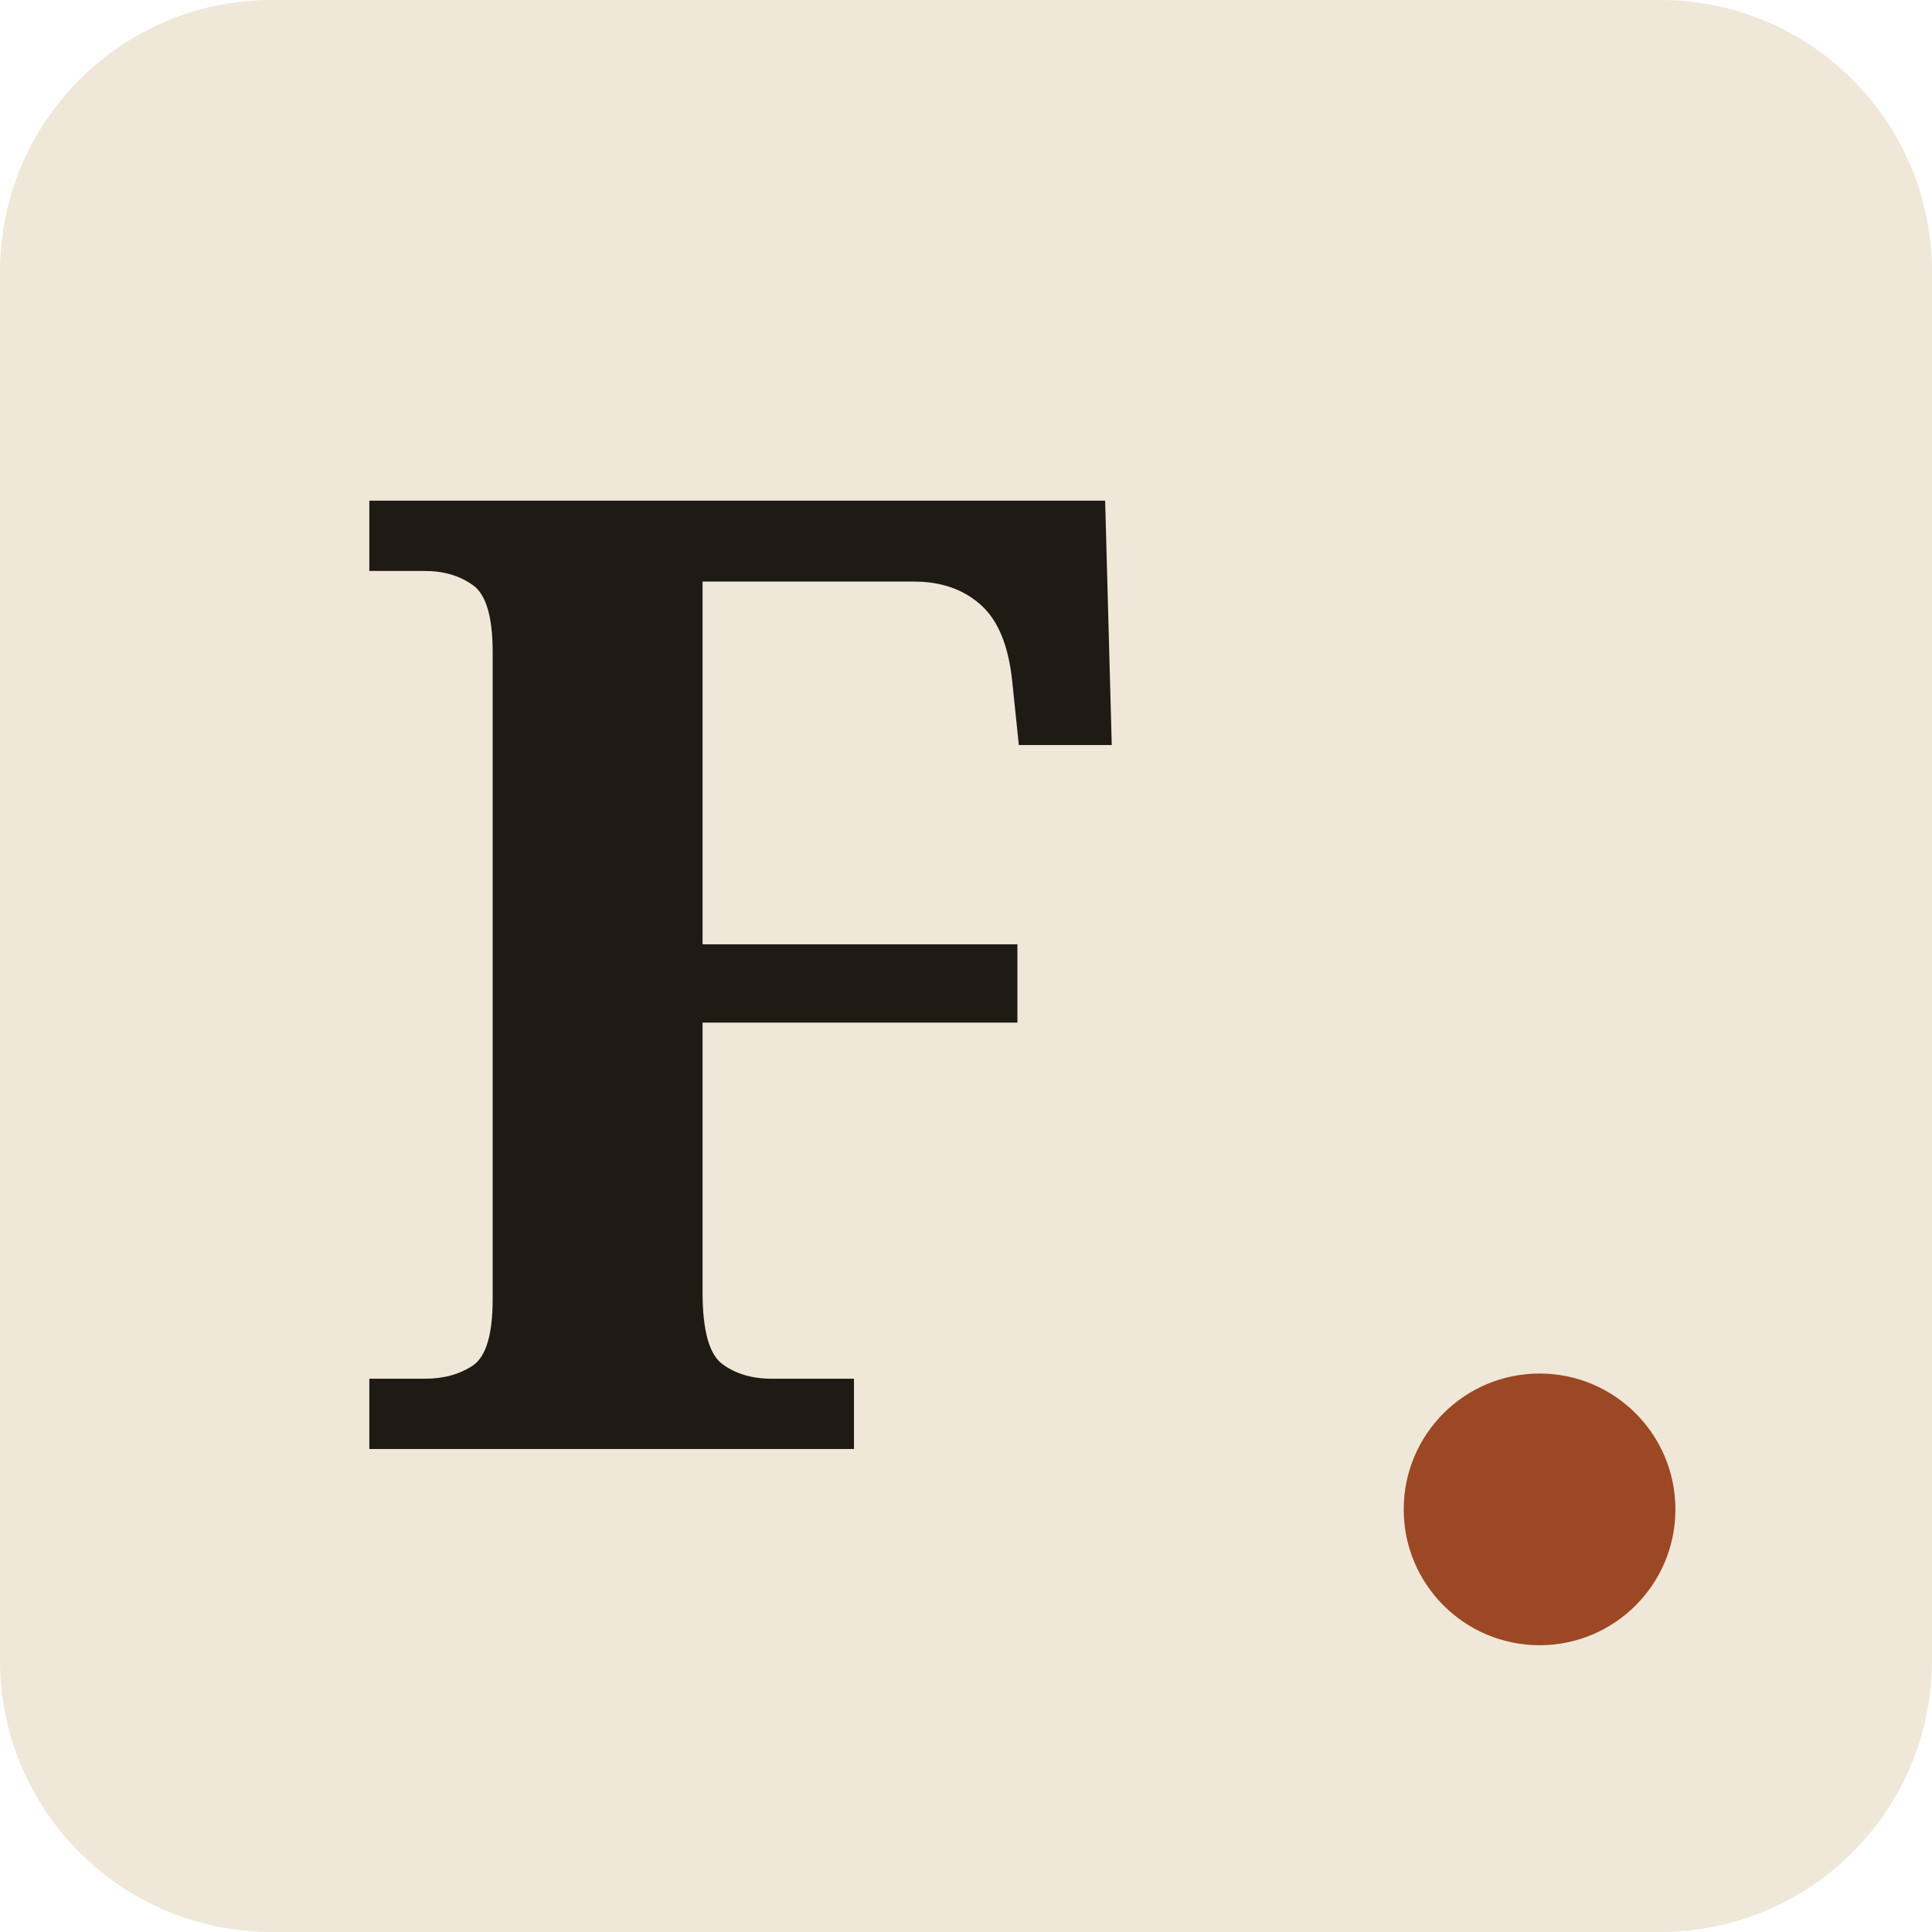
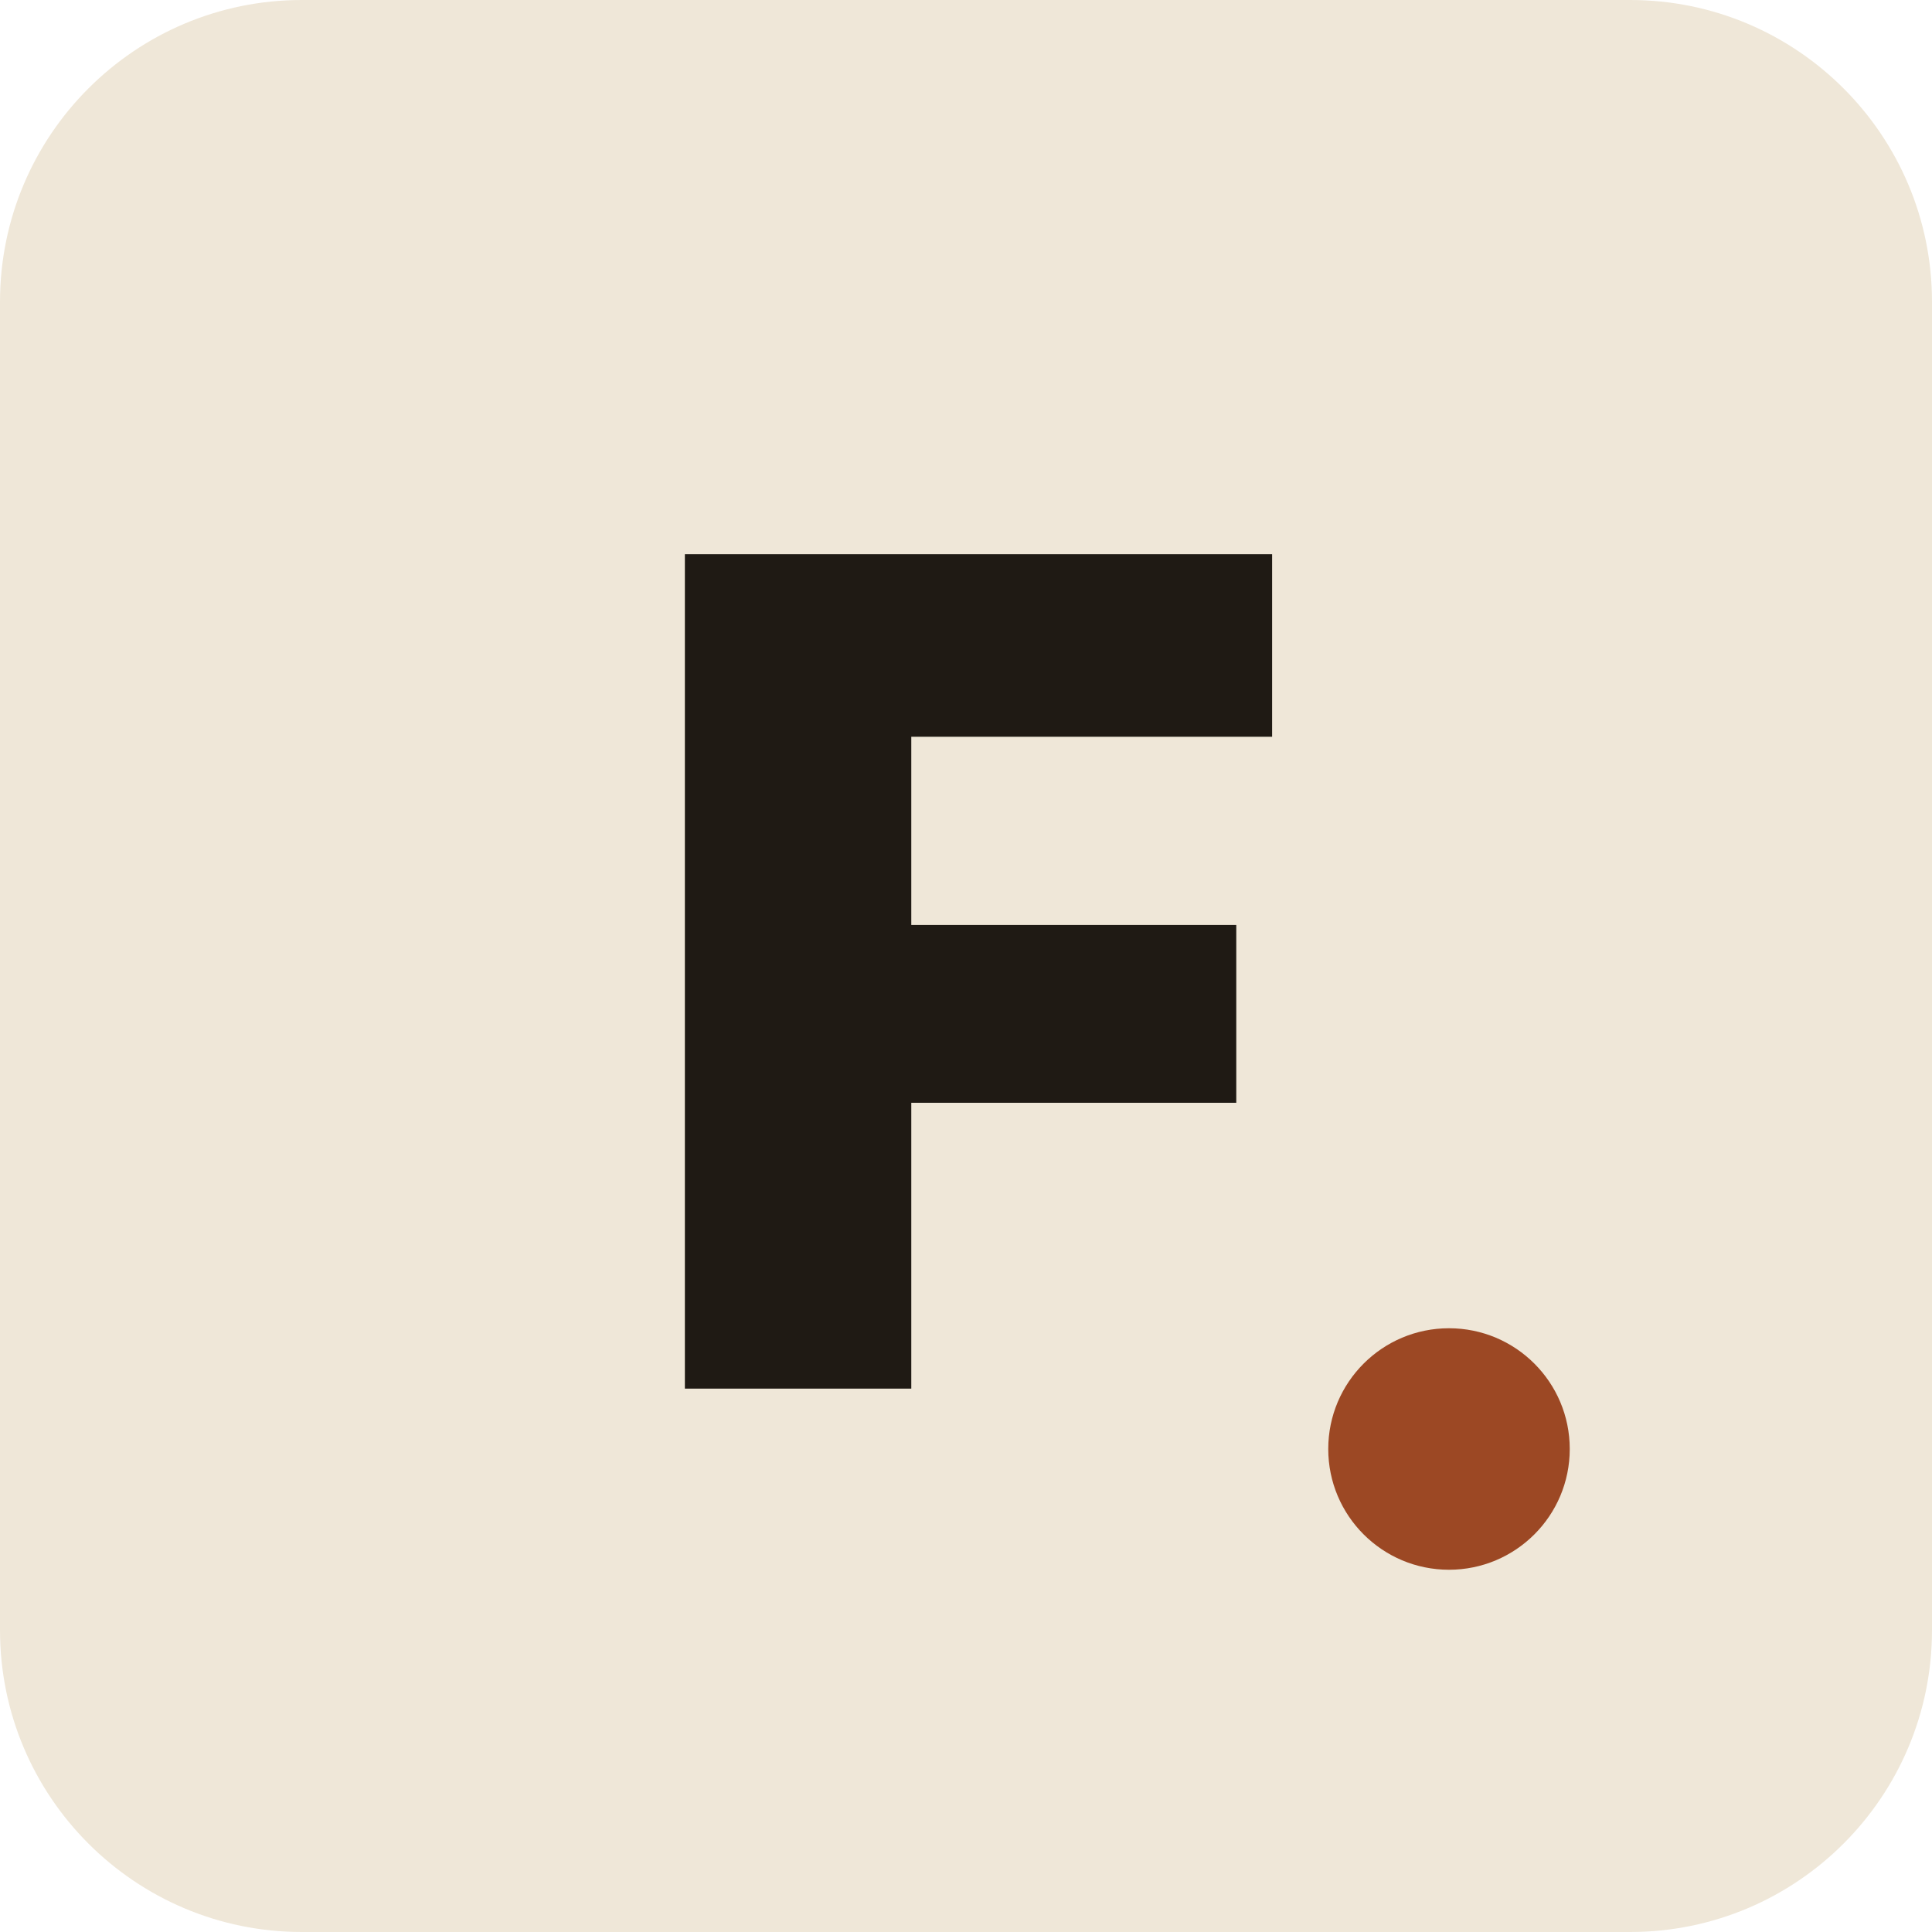
- <svg xmlns="http://www.w3.org/2000/svg" viewBox="0 0 128 128">
-   <rect width="128" height="128" rx="18" fill="#EFE7D8" />
-   <text x="22" y="96" font-family="Georgia, serif" font-size="88" font-weight="700" fill="#1F1A14" letter-spacing="-4">F</text>
-   <circle cx="102" cy="100" r="9" fill="#9C4824" />
+ <svg xmlns="http://www.w3.org/2000/svg" viewBox="0 0 64 64">
+   <rect width="64" height="64" rx="10" fill="#EFE7D8" />
+   <text x="32" y="46" font-family="-apple-system, BlinkMacSystemFont, 'Segoe UI', sans-serif" font-size="38" font-weight="900" fill="#1F1A14" text-anchor="middle" letter-spacing="-1">F</text>
+   <circle cx="48" cy="48" r="4" fill="#9C4824" />
</svg>
